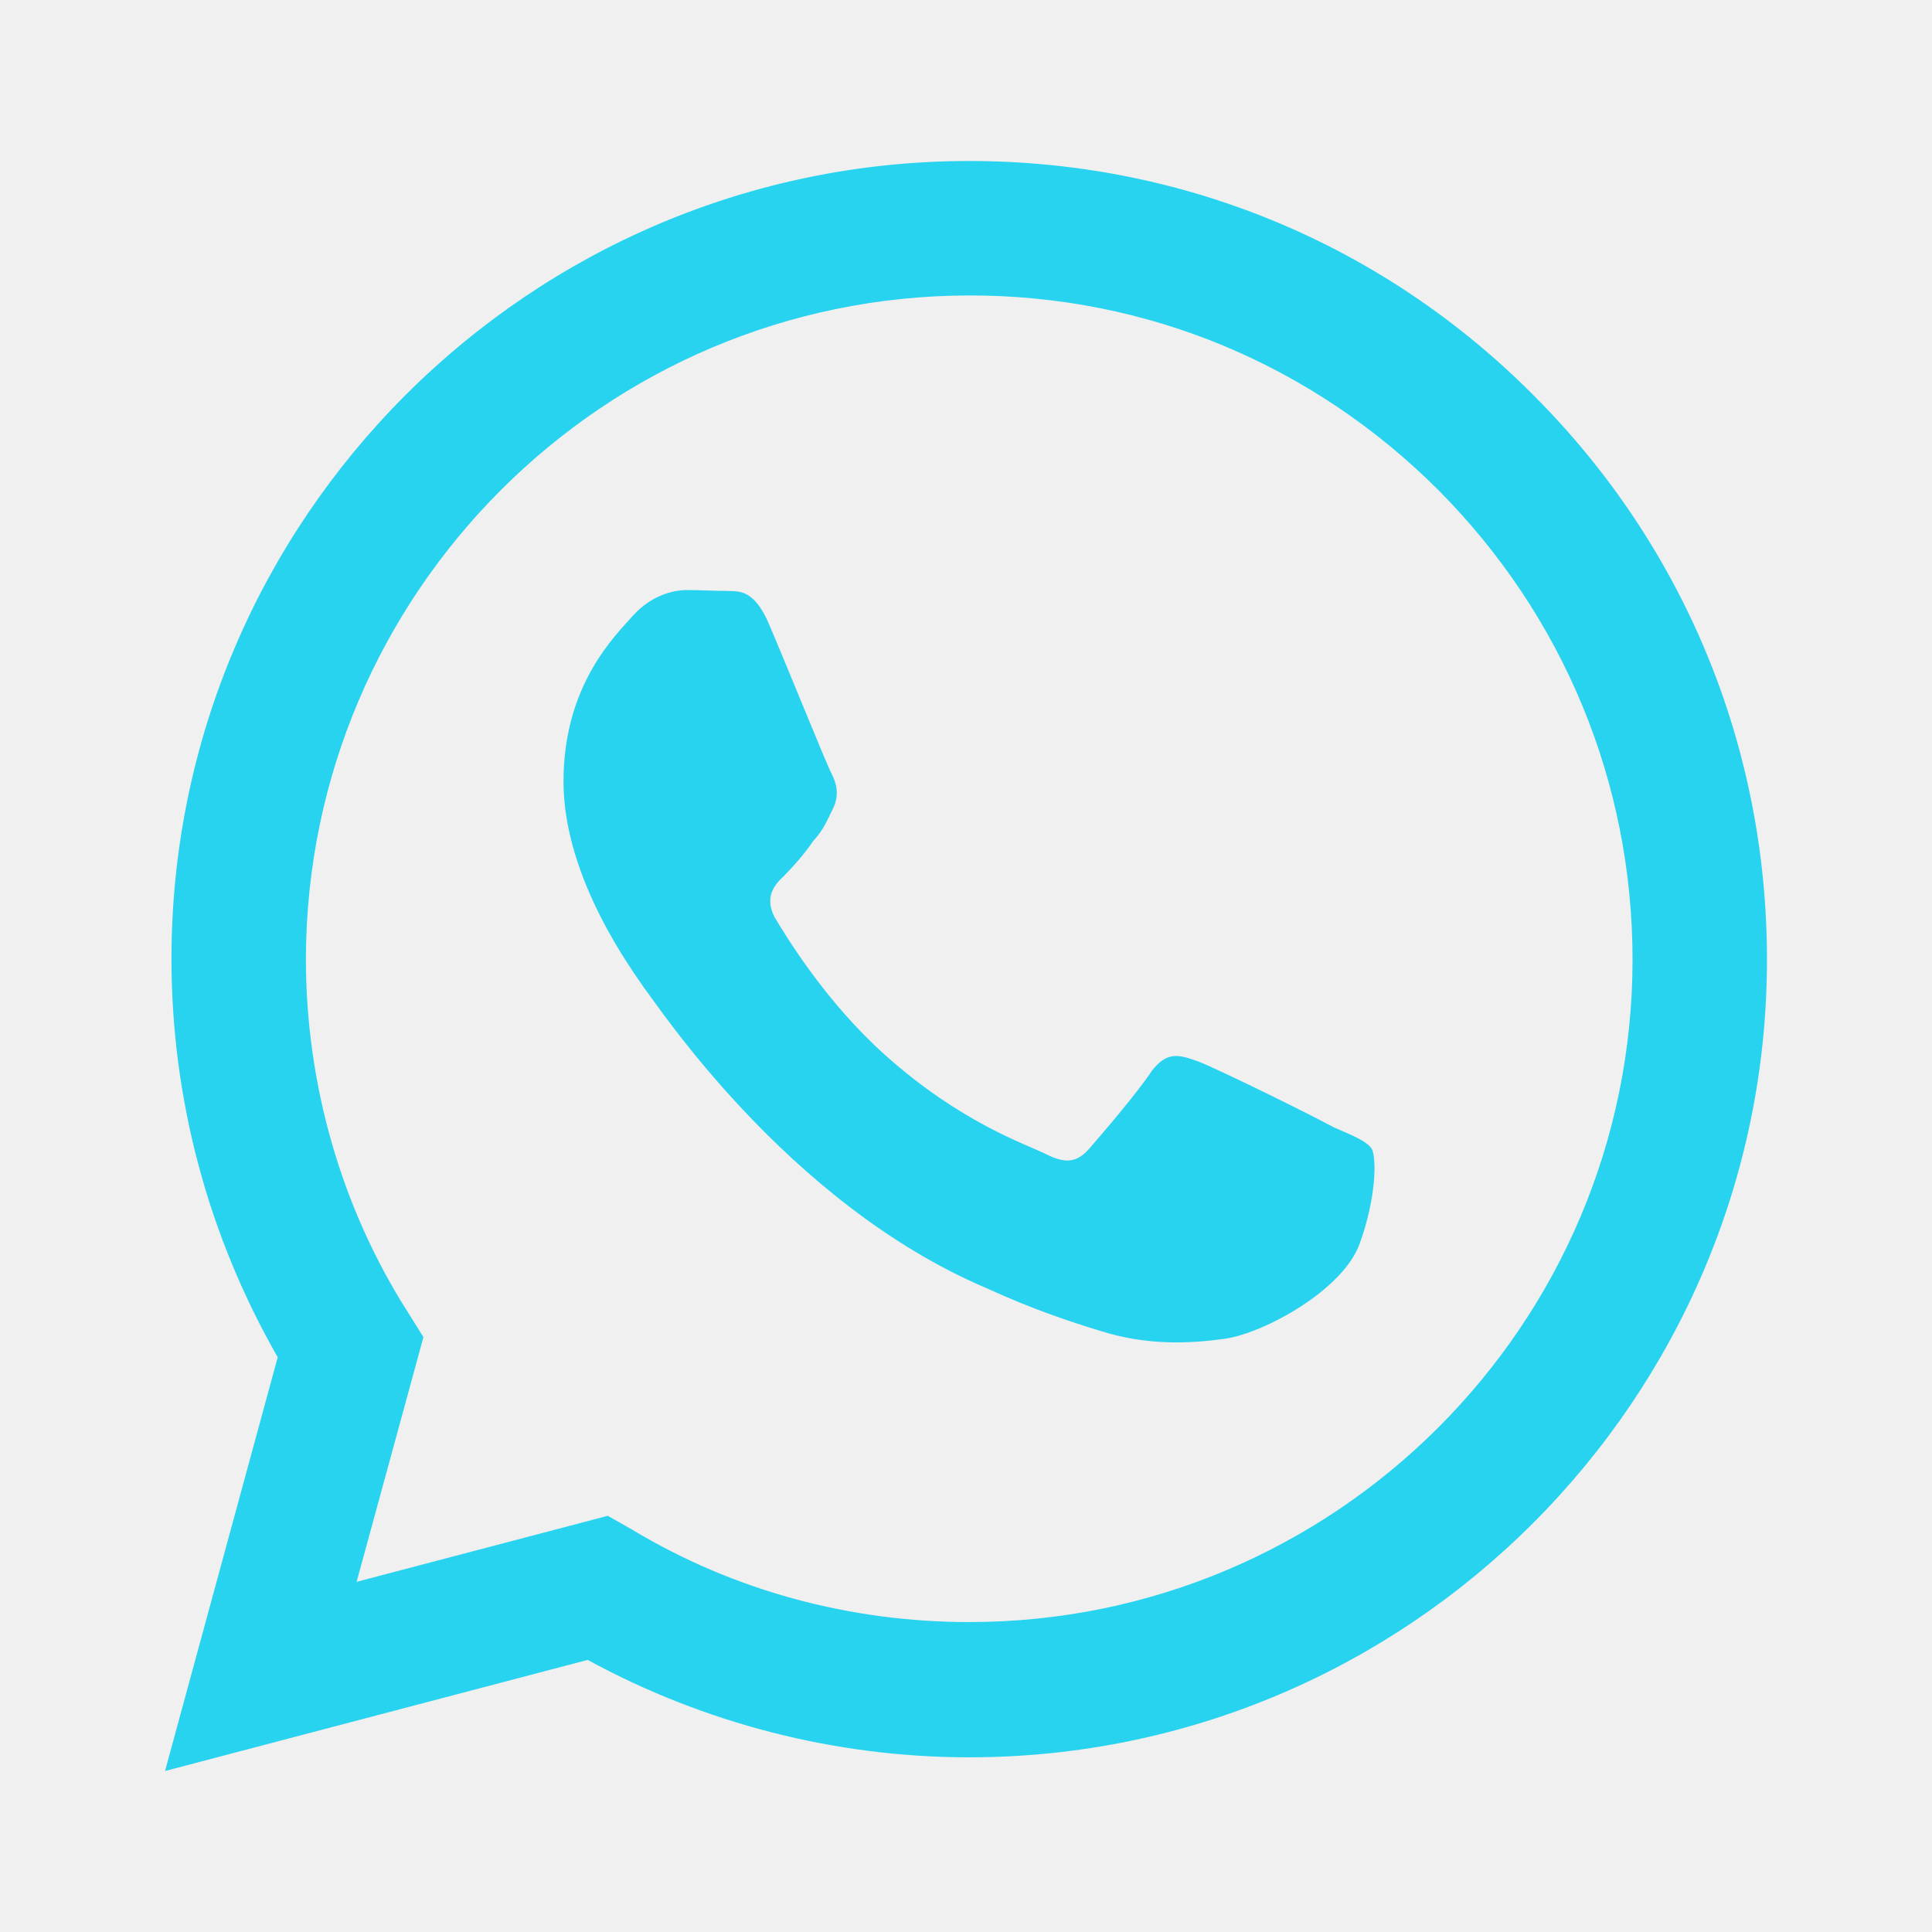
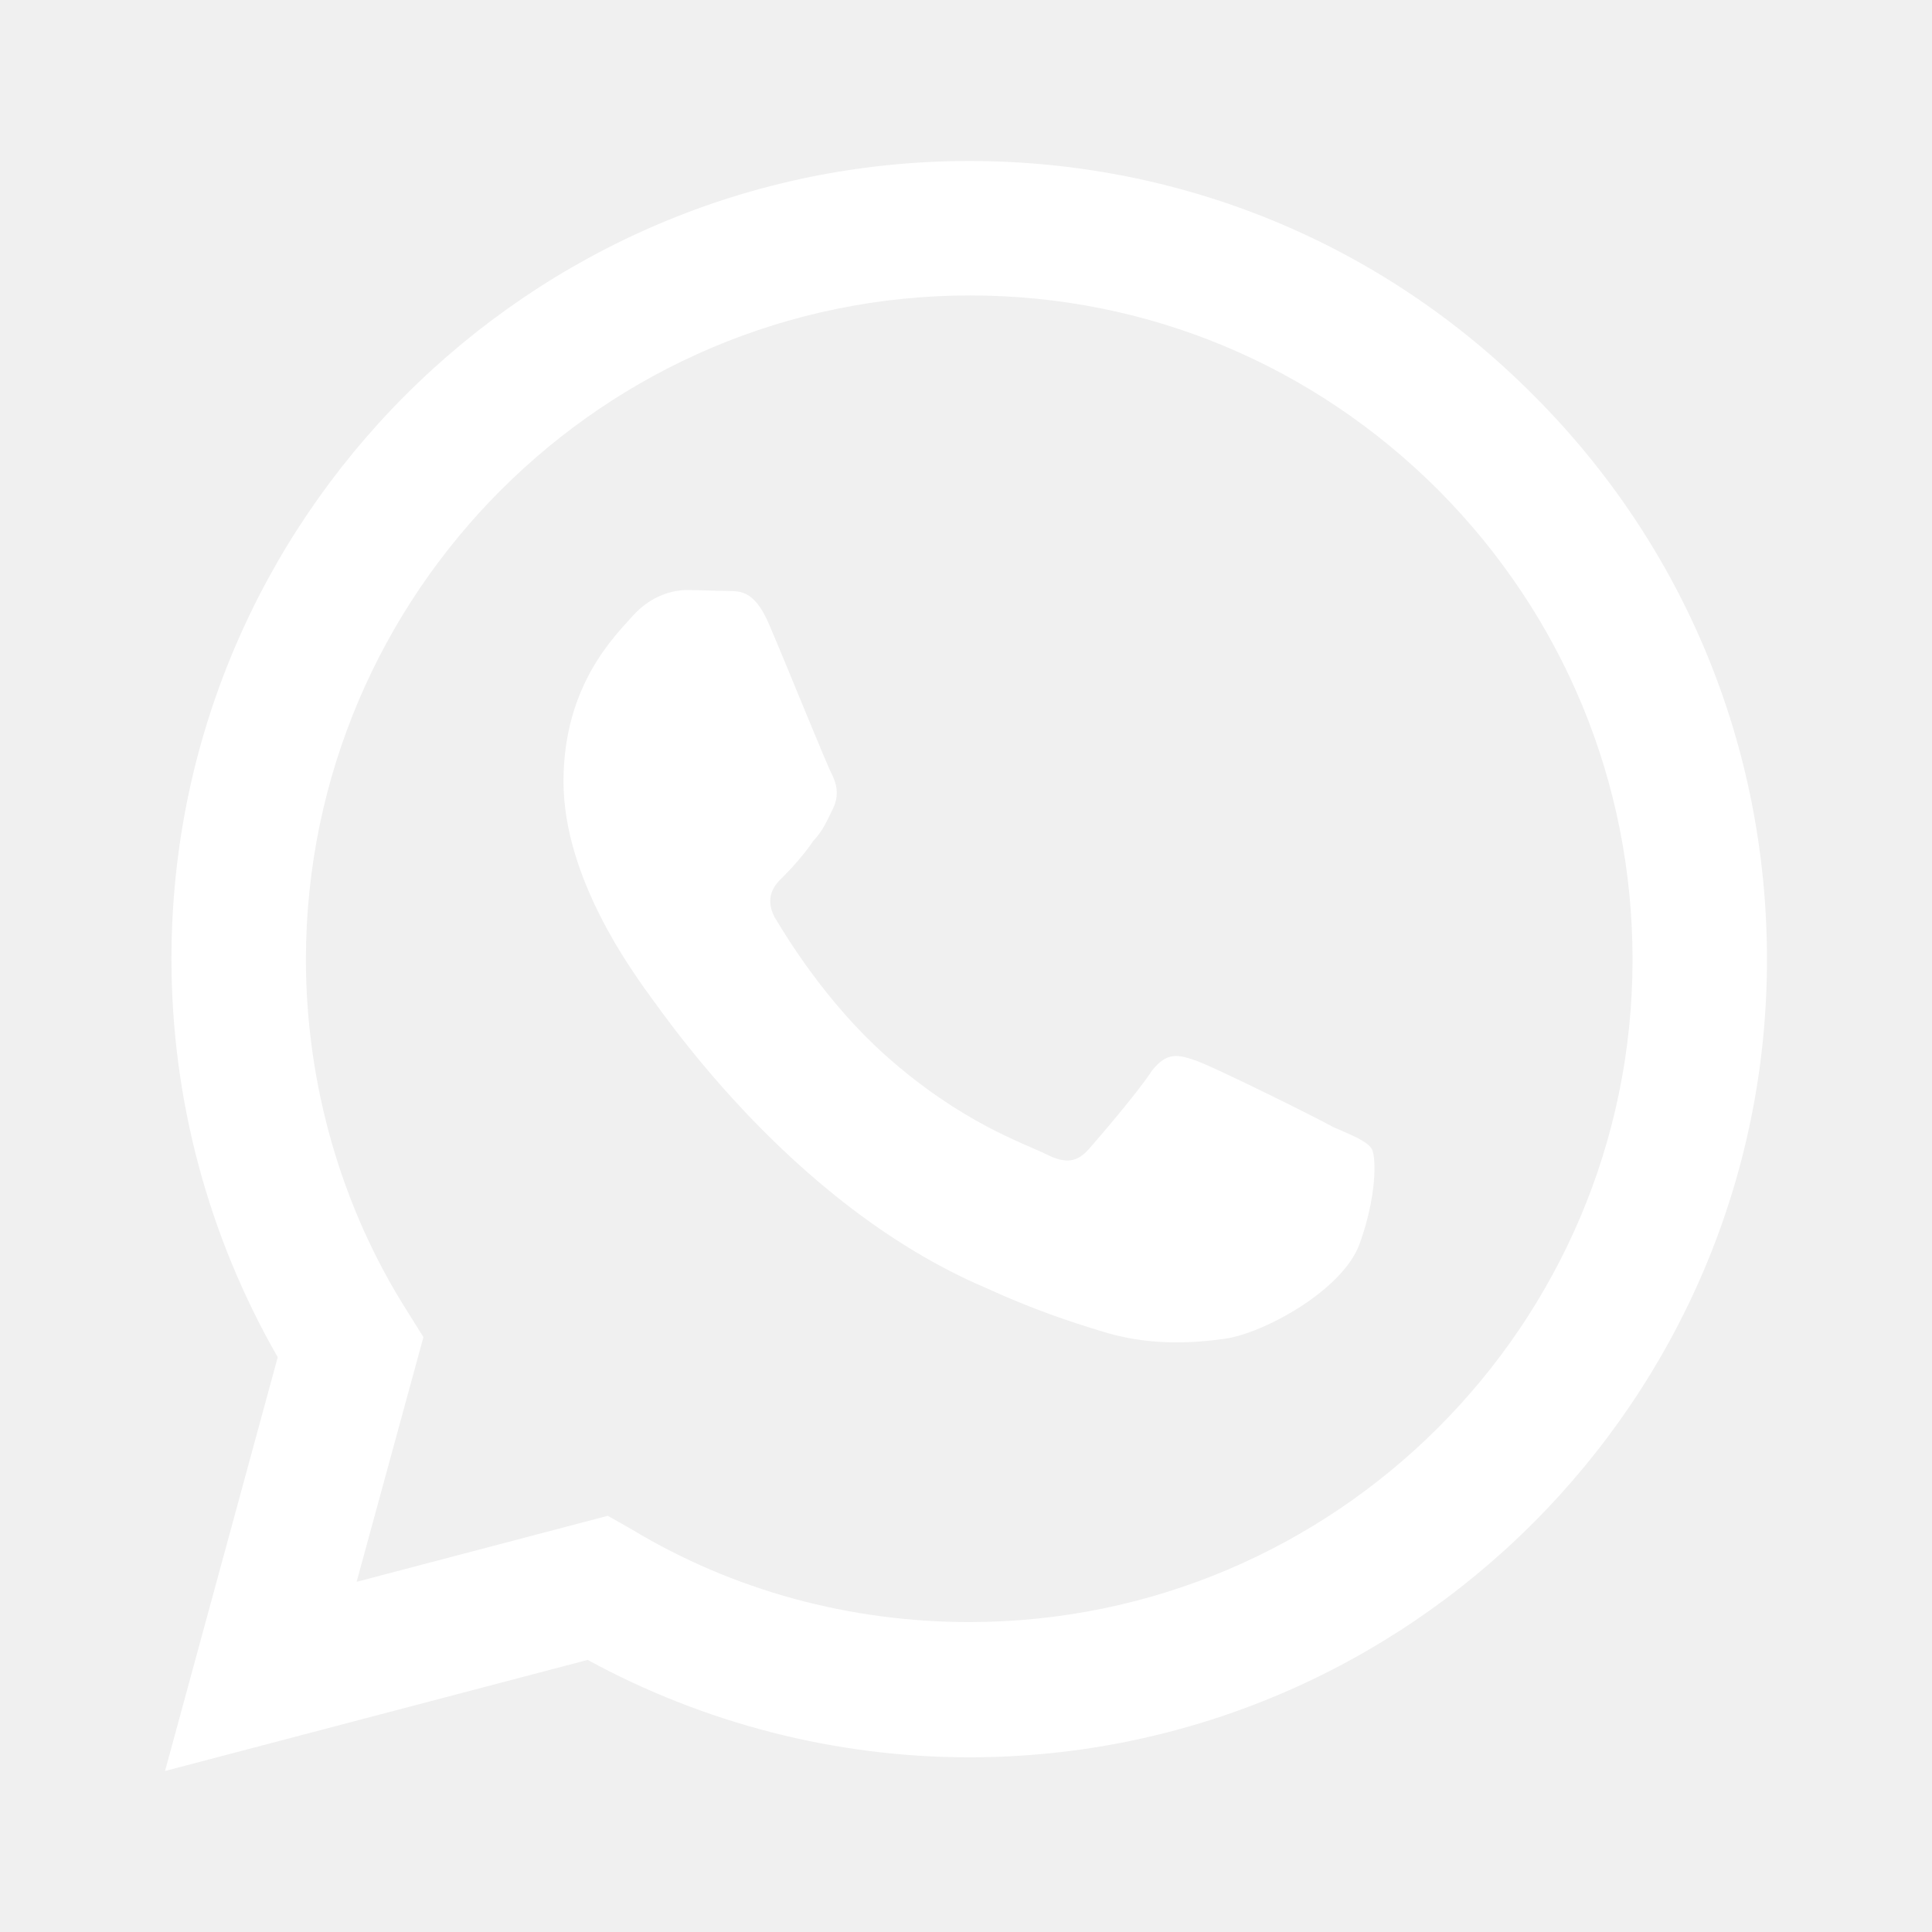
- <svg xmlns="http://www.w3.org/2000/svg" viewBox="0 0 24 24" fill="#28D3EF">
+ <svg xmlns="http://www.w3.org/2000/svg" viewBox="0 0 24 24" fill="#fff">
  <path d="M12.04 2C6.58 2 2.13 6.45 2.13 11.91C2.13 13.66 2.59 15.36 3.45 16.86L2.05 22L7.3 20.62C8.75 21.41 10.38 21.83 12.04 21.83C17.5 21.83 21.95 17.38 21.95 11.92C21.95 9.27 20.92 6.78 19.05 4.91C17.18 3.03 14.69 2 12.04 2M12.05 3.67C14.25 3.67 16.31 4.53 17.87 6.09C19.42 7.65 20.28 9.72 20.28 11.92C20.28 16.46 16.58 20.15 12.04 20.15C10.56 20.15 9.11 19.76 7.85 19L7.55 18.83L4.43 19.65L5.26 16.61L5.06 16.29C4.24 15 3.8 13.47 3.8 11.91C3.81 7.37 7.5 3.67 12.05 3.67M8.53 7.33C8.37 7.33 8.1 7.39 7.87 7.64C7.65 7.89 7 8.5 7 9.71C7 10.93 7.89 12.1 8 12.27C8.14 12.44 9.76 14.94 12.25 16C12.84 16.27 13.3 16.42 13.66 16.53C14.25 16.72 14.79 16.69 15.22 16.63C15.7 16.56 16.68 16.03 16.89 15.45C17.1 14.87 17.1 14.38 17.04 14.27C16.97 14.17 16.81 14.11 16.56 14C16.31 13.86 15.09 13.26 14.87 13.18C14.64 13.1 14.5 13.06 14.31 13.3C14.15 13.55 13.67 14.11 13.53 14.27C13.38 14.44 13.24 14.46 13 14.34C12.74 14.21 11.94 13.95 11 13.11C10.26 12.45 9.77 11.64 9.62 11.39C9.5 11.15 9.61 11 9.73 10.89C9.84 10.78 10 10.6 10.1 10.45C10.23 10.31 10.27 10.2 10.35 10.04C10.43 9.87 10.39 9.73 10.33 9.61C10.27 9.5 9.77 8.26 9.56 7.77C9.36 7.29 9.16 7.35 9 7.34C8.86 7.34 8.7 7.33 8.53 7.33Z" />
</svg>
